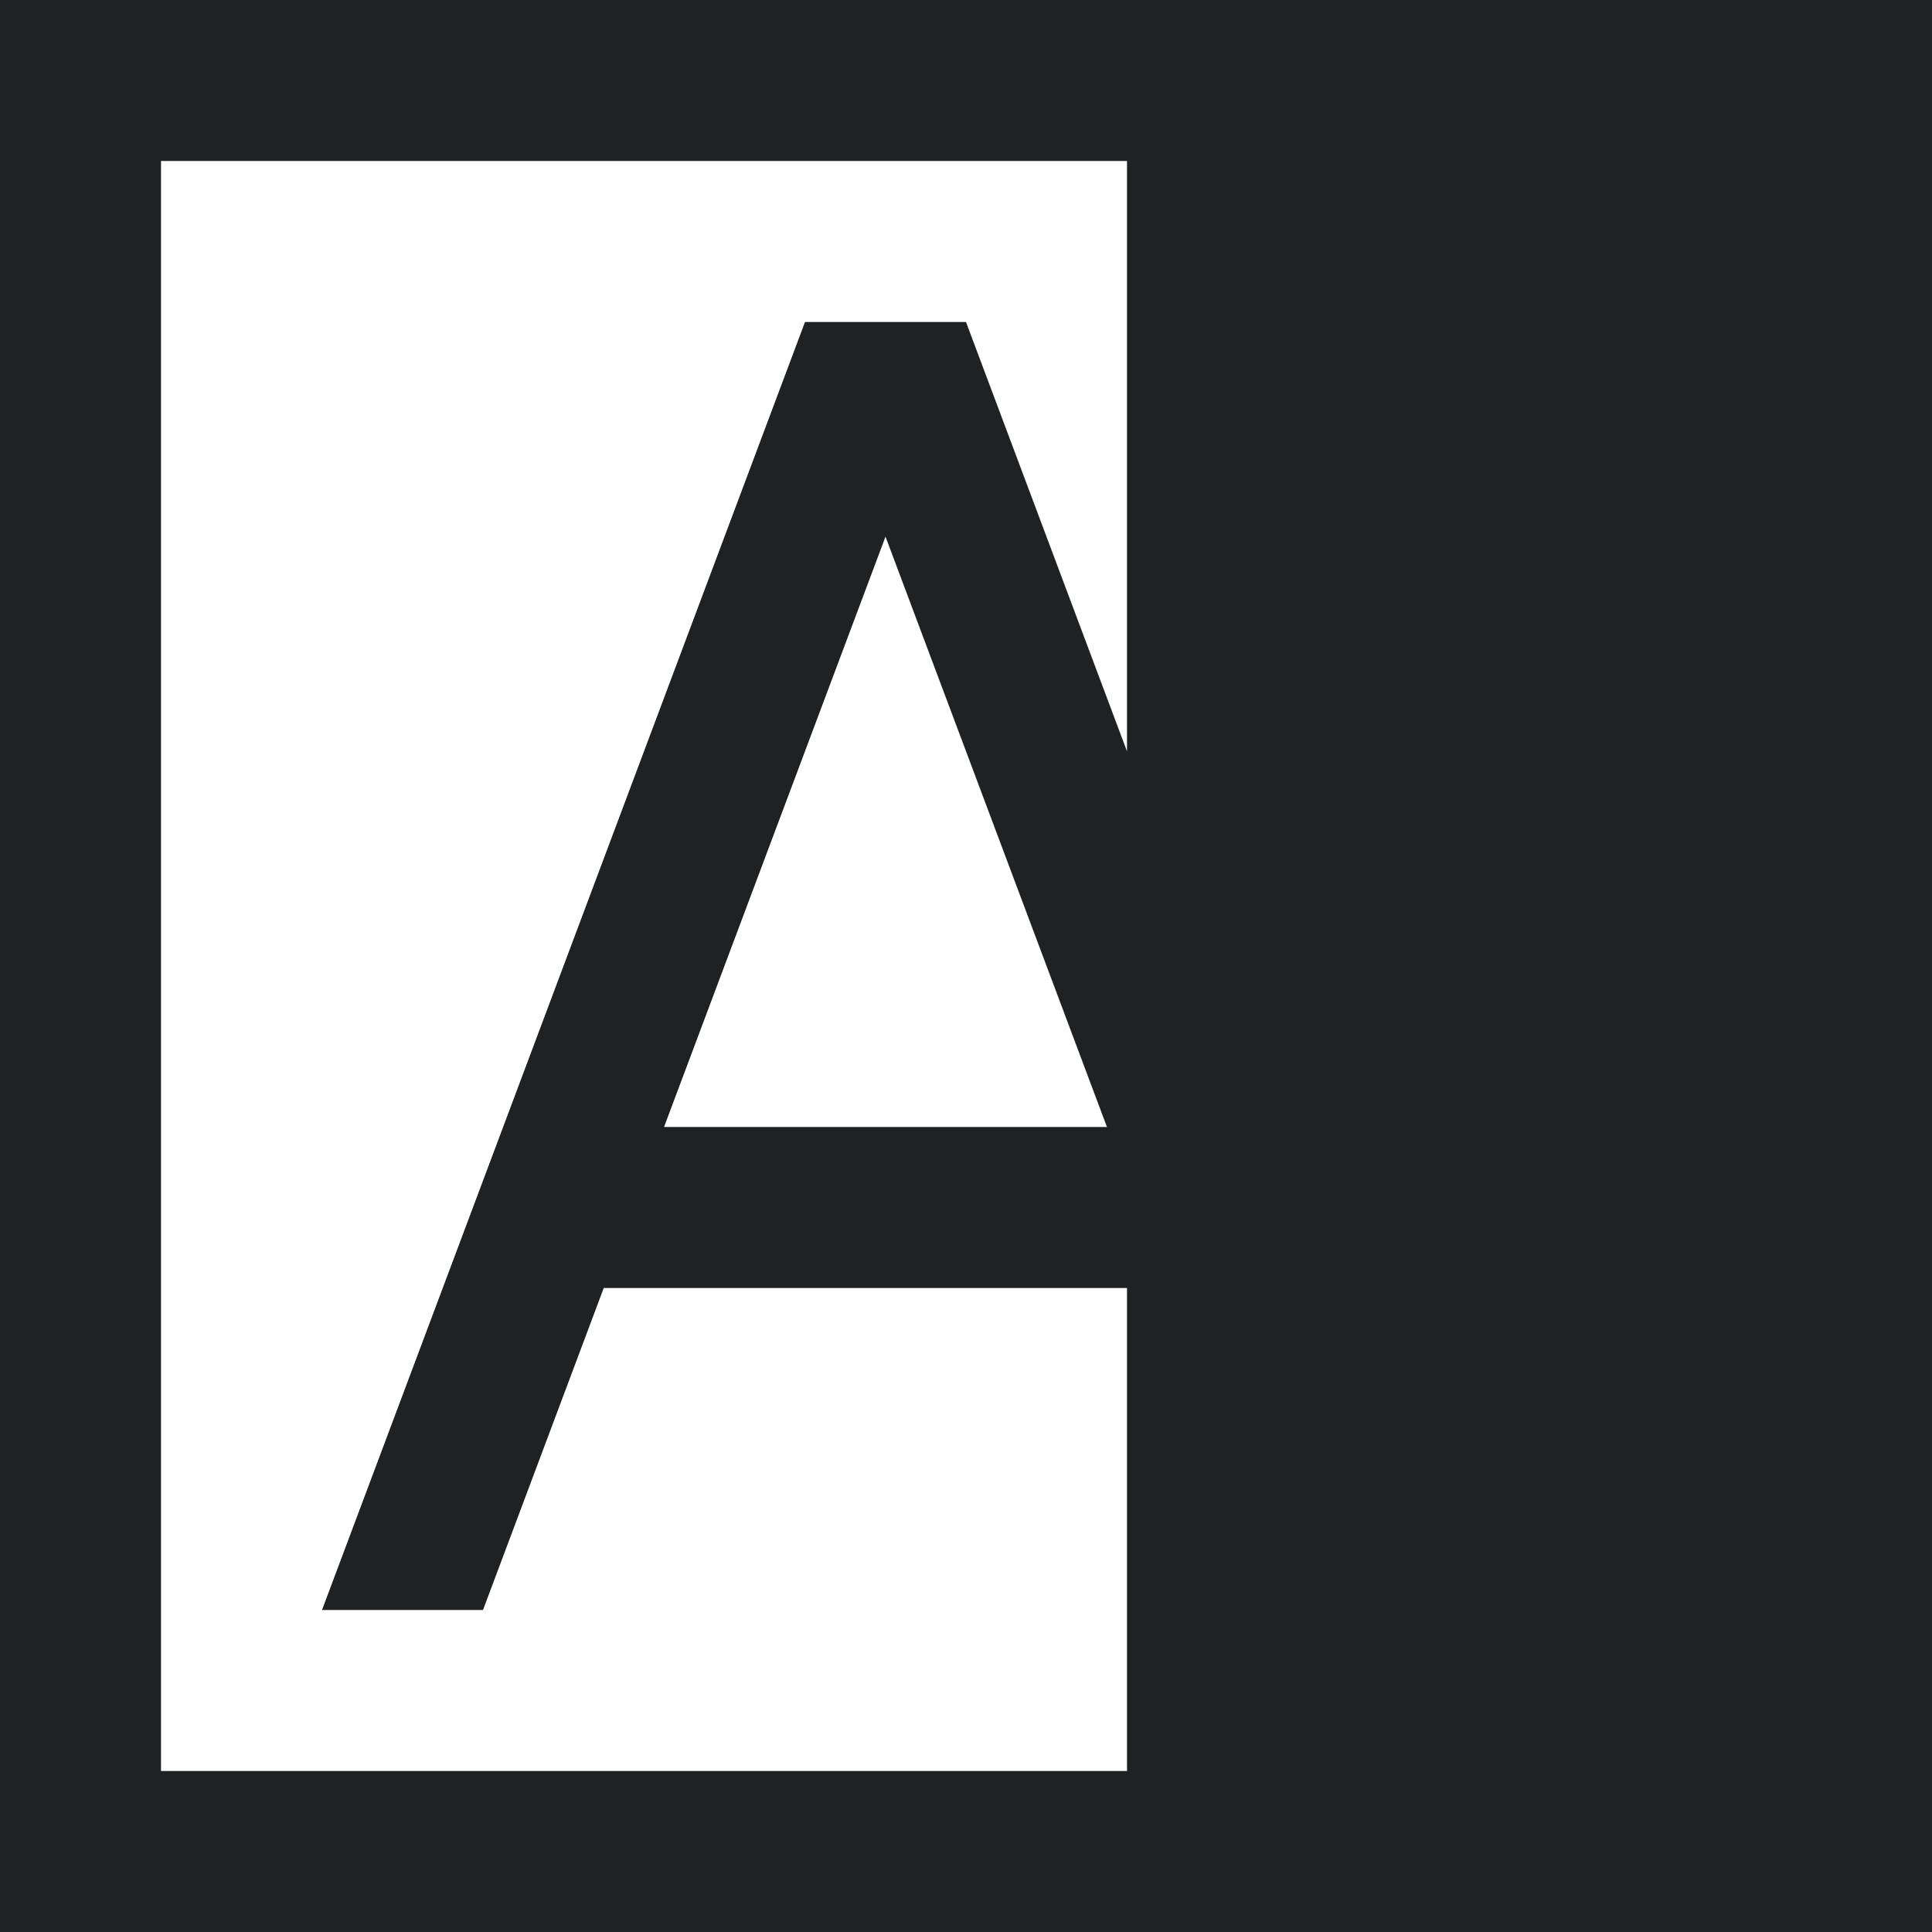
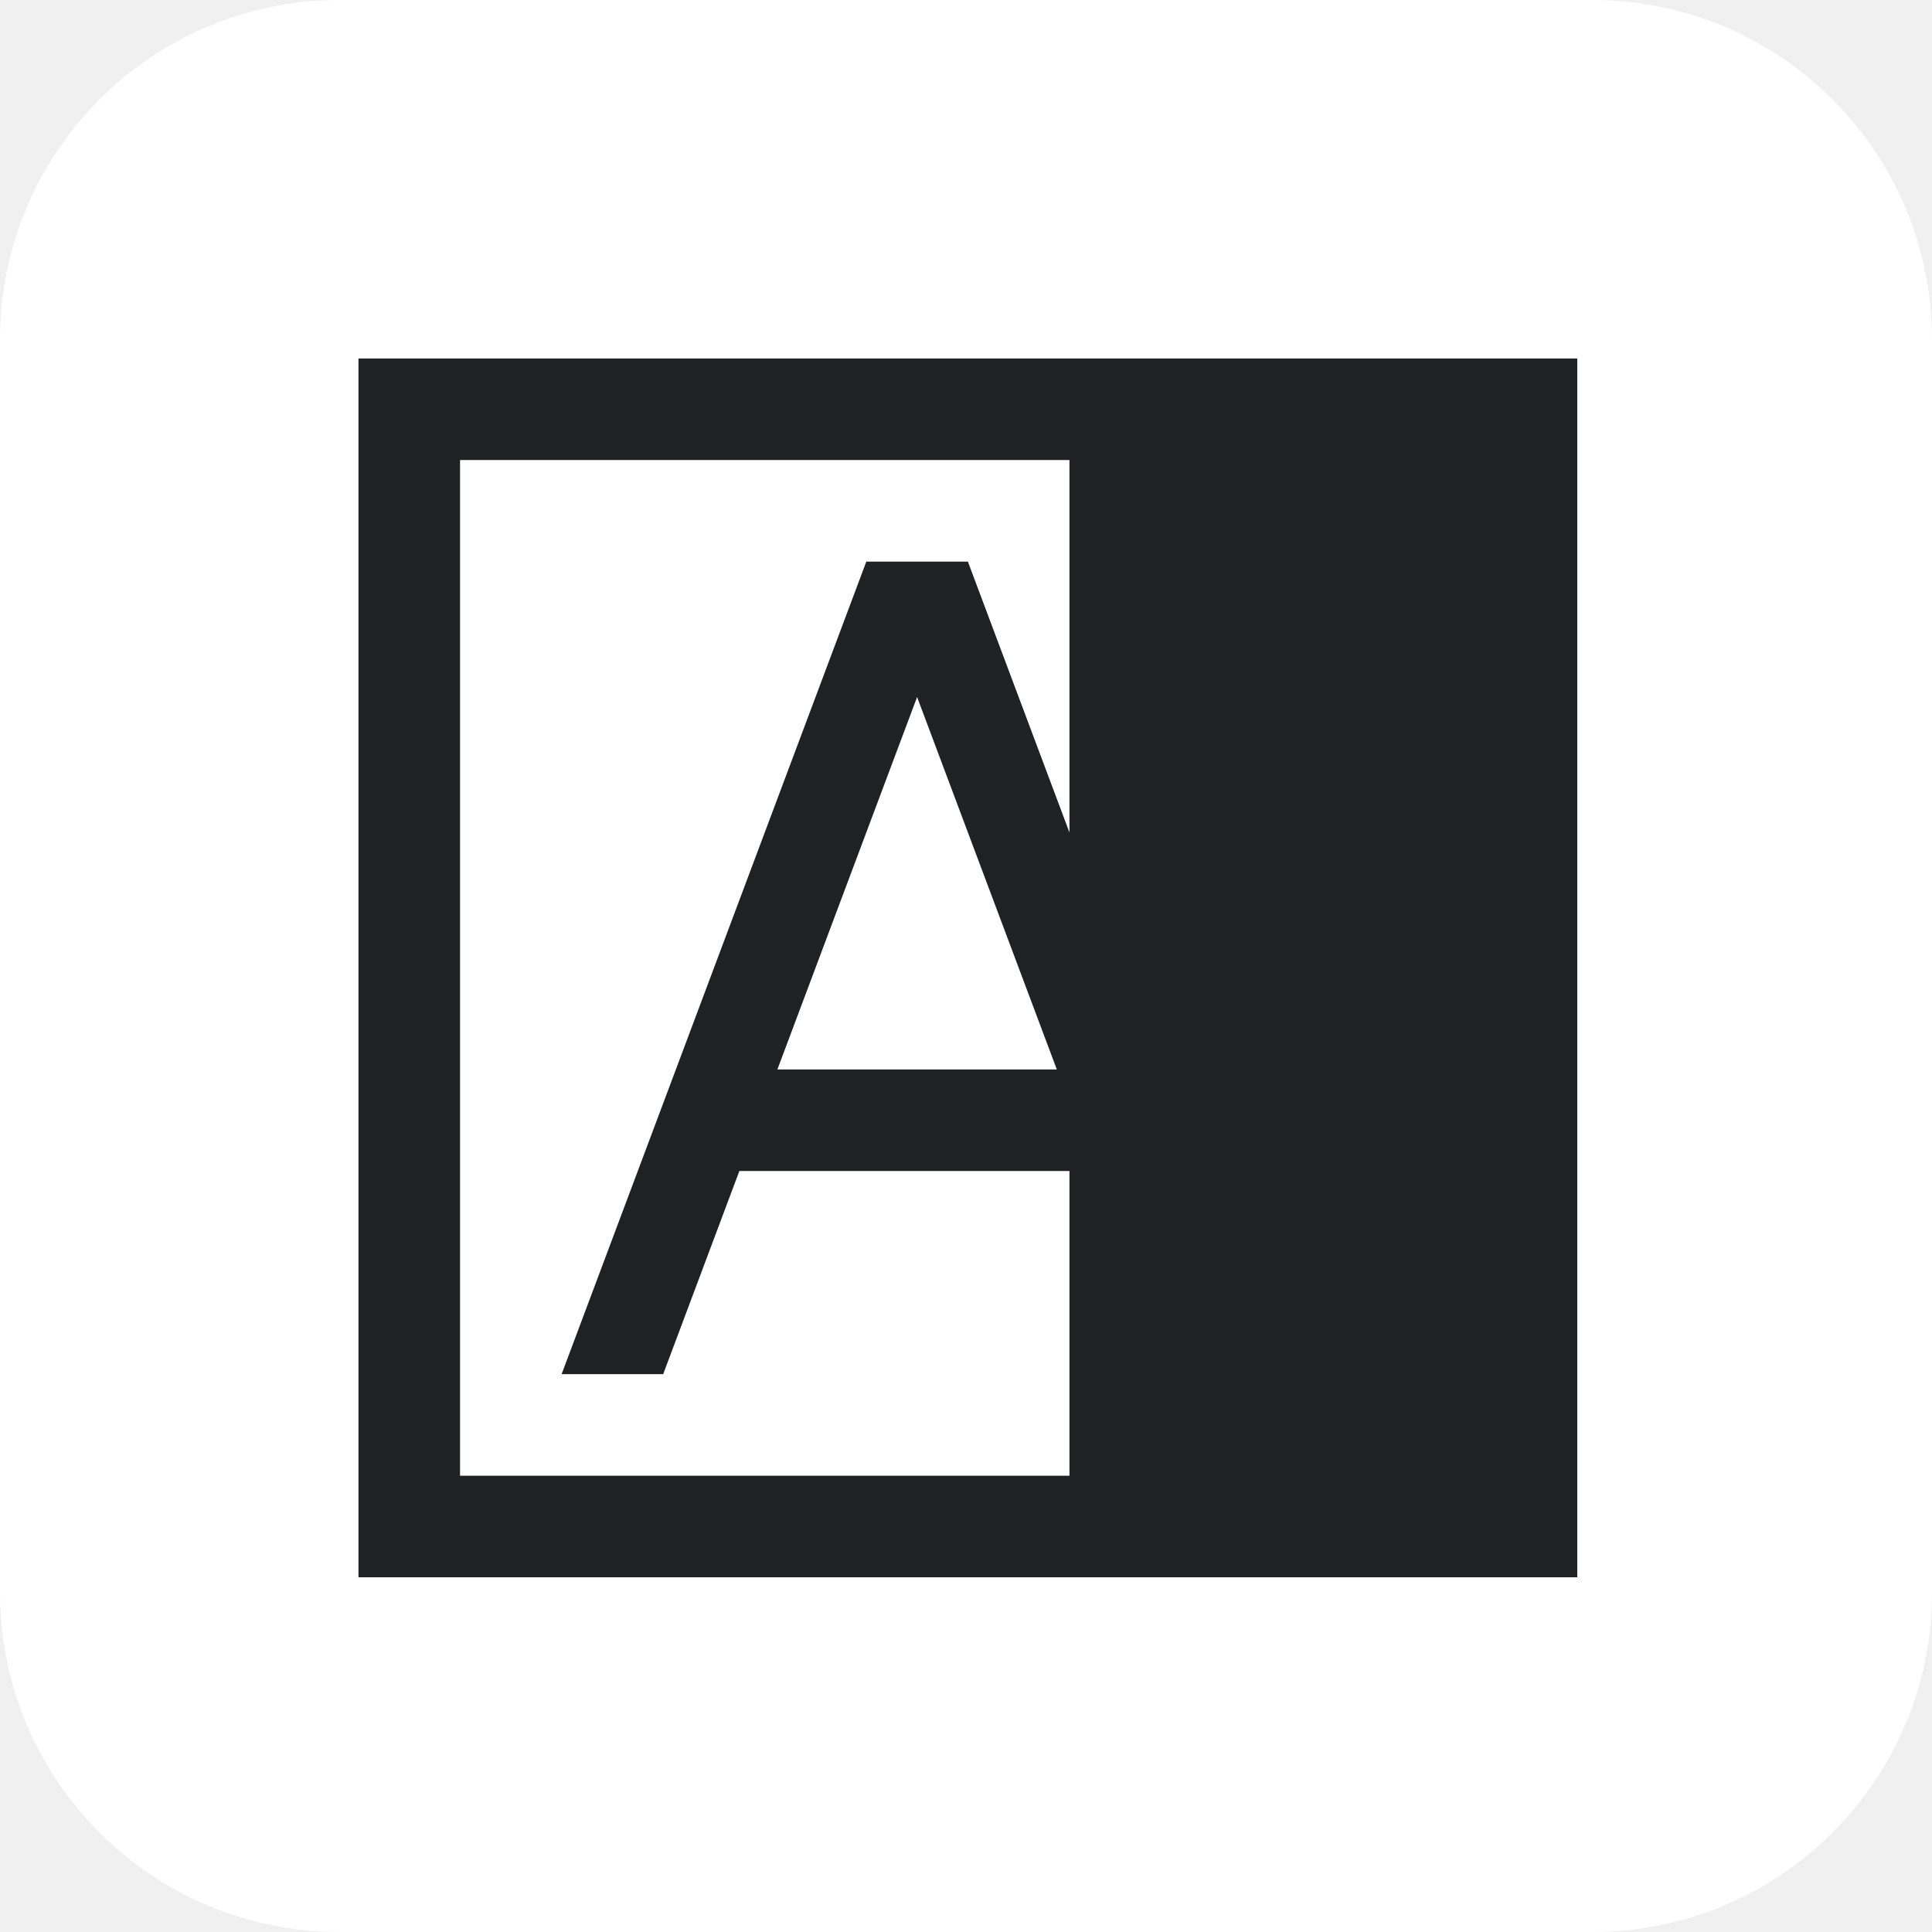
- <svg xmlns="http://www.w3.org/2000/svg" width="152" height="152" viewBox="0 0 152 152" fill="none">
-   <rect x="0" y="0" width="152" height="152" fill="white" />
-   <path d="M0 0V152H152V0H0ZM12.667 139.333V12.667H88.667V59.111L76 25.333H63.333L25.333 126.667H38L47.5 101.333H88.667V139.333H12.667ZM87.09 88.667H52.243L69.667 42.222L87.09 88.667Z" fill="#202123" />
+ <svg xmlns="http://www.w3.org/2000/svg" width="512" height="512" viewBox="0 0 512 512" fill="none">
+   <rect width="512" height="512" rx="90" fill="white" />
+   <rect x="95" y="95" width="323" height="323" fill="white" />
+   <path d="M95 95V418H418V95H95ZM121.917 391.083V121.917H283.417V220.611L256.5 148.833H229.583L148.833 364.167H175.75L195.938 310.333H283.417V391.083H121.917ZM280.067 283.417H206.016L243.042 184.722L280.067 283.417Z" fill="#202123" />
</svg>
